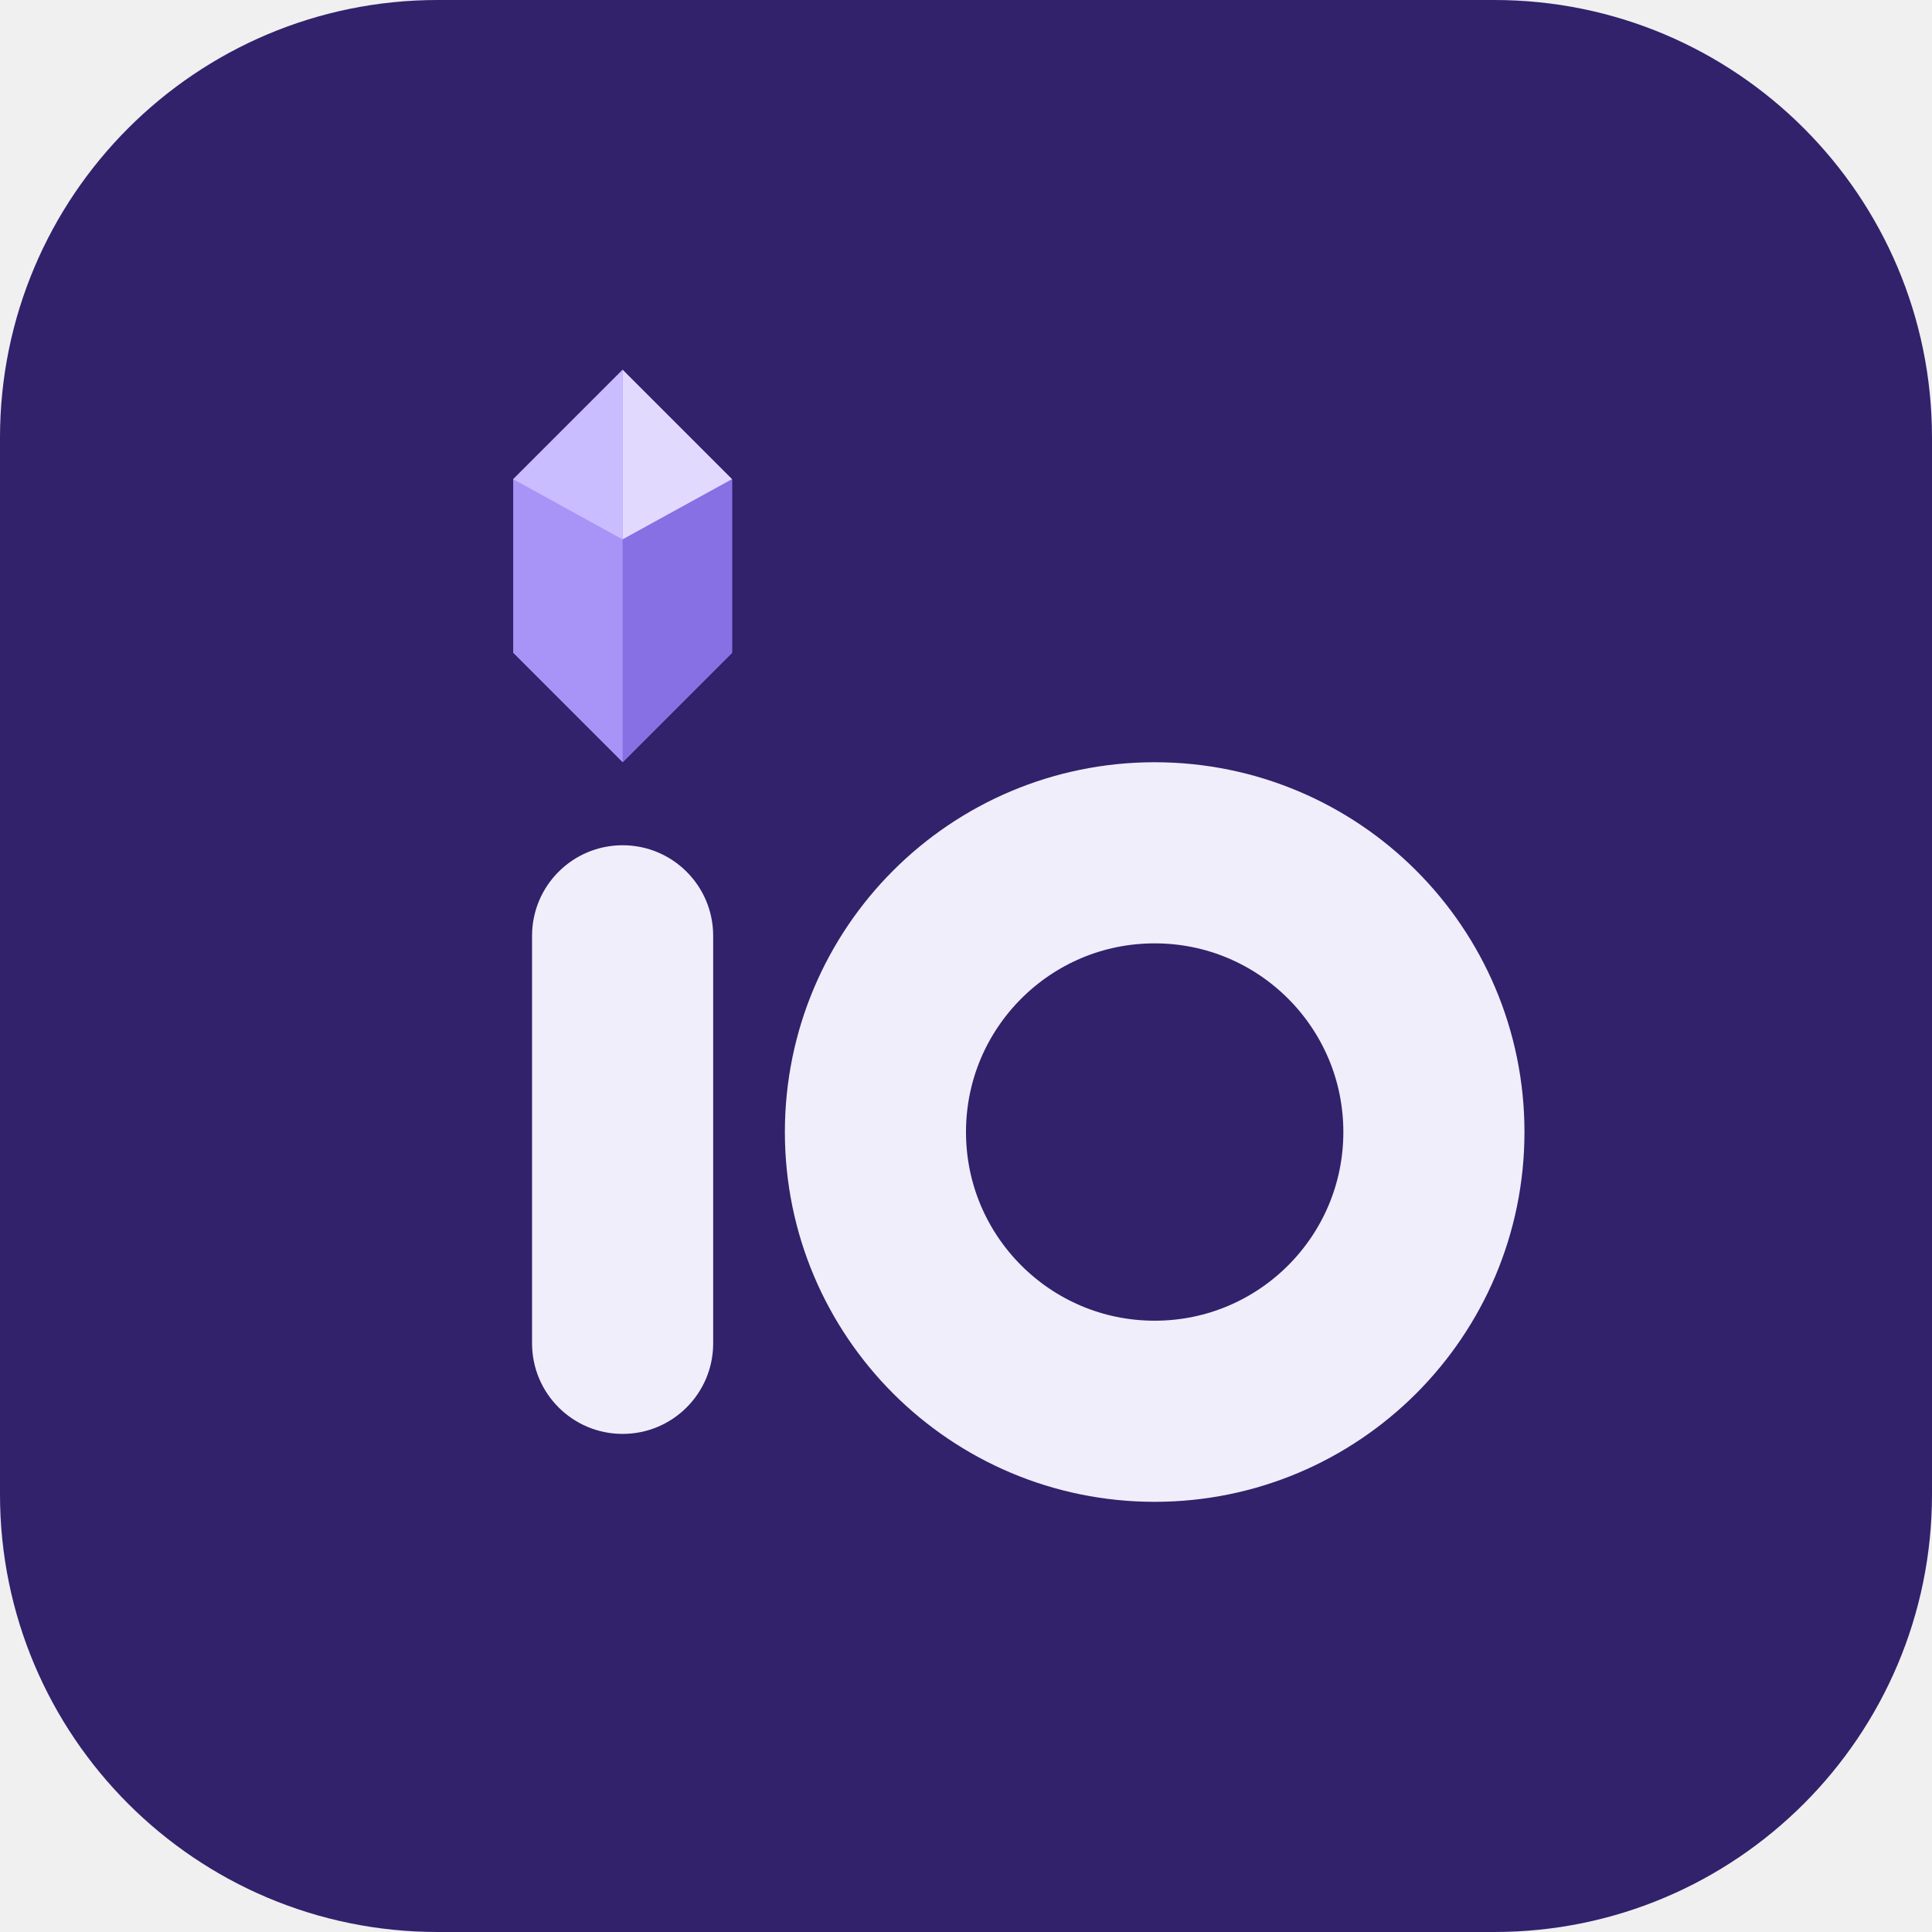
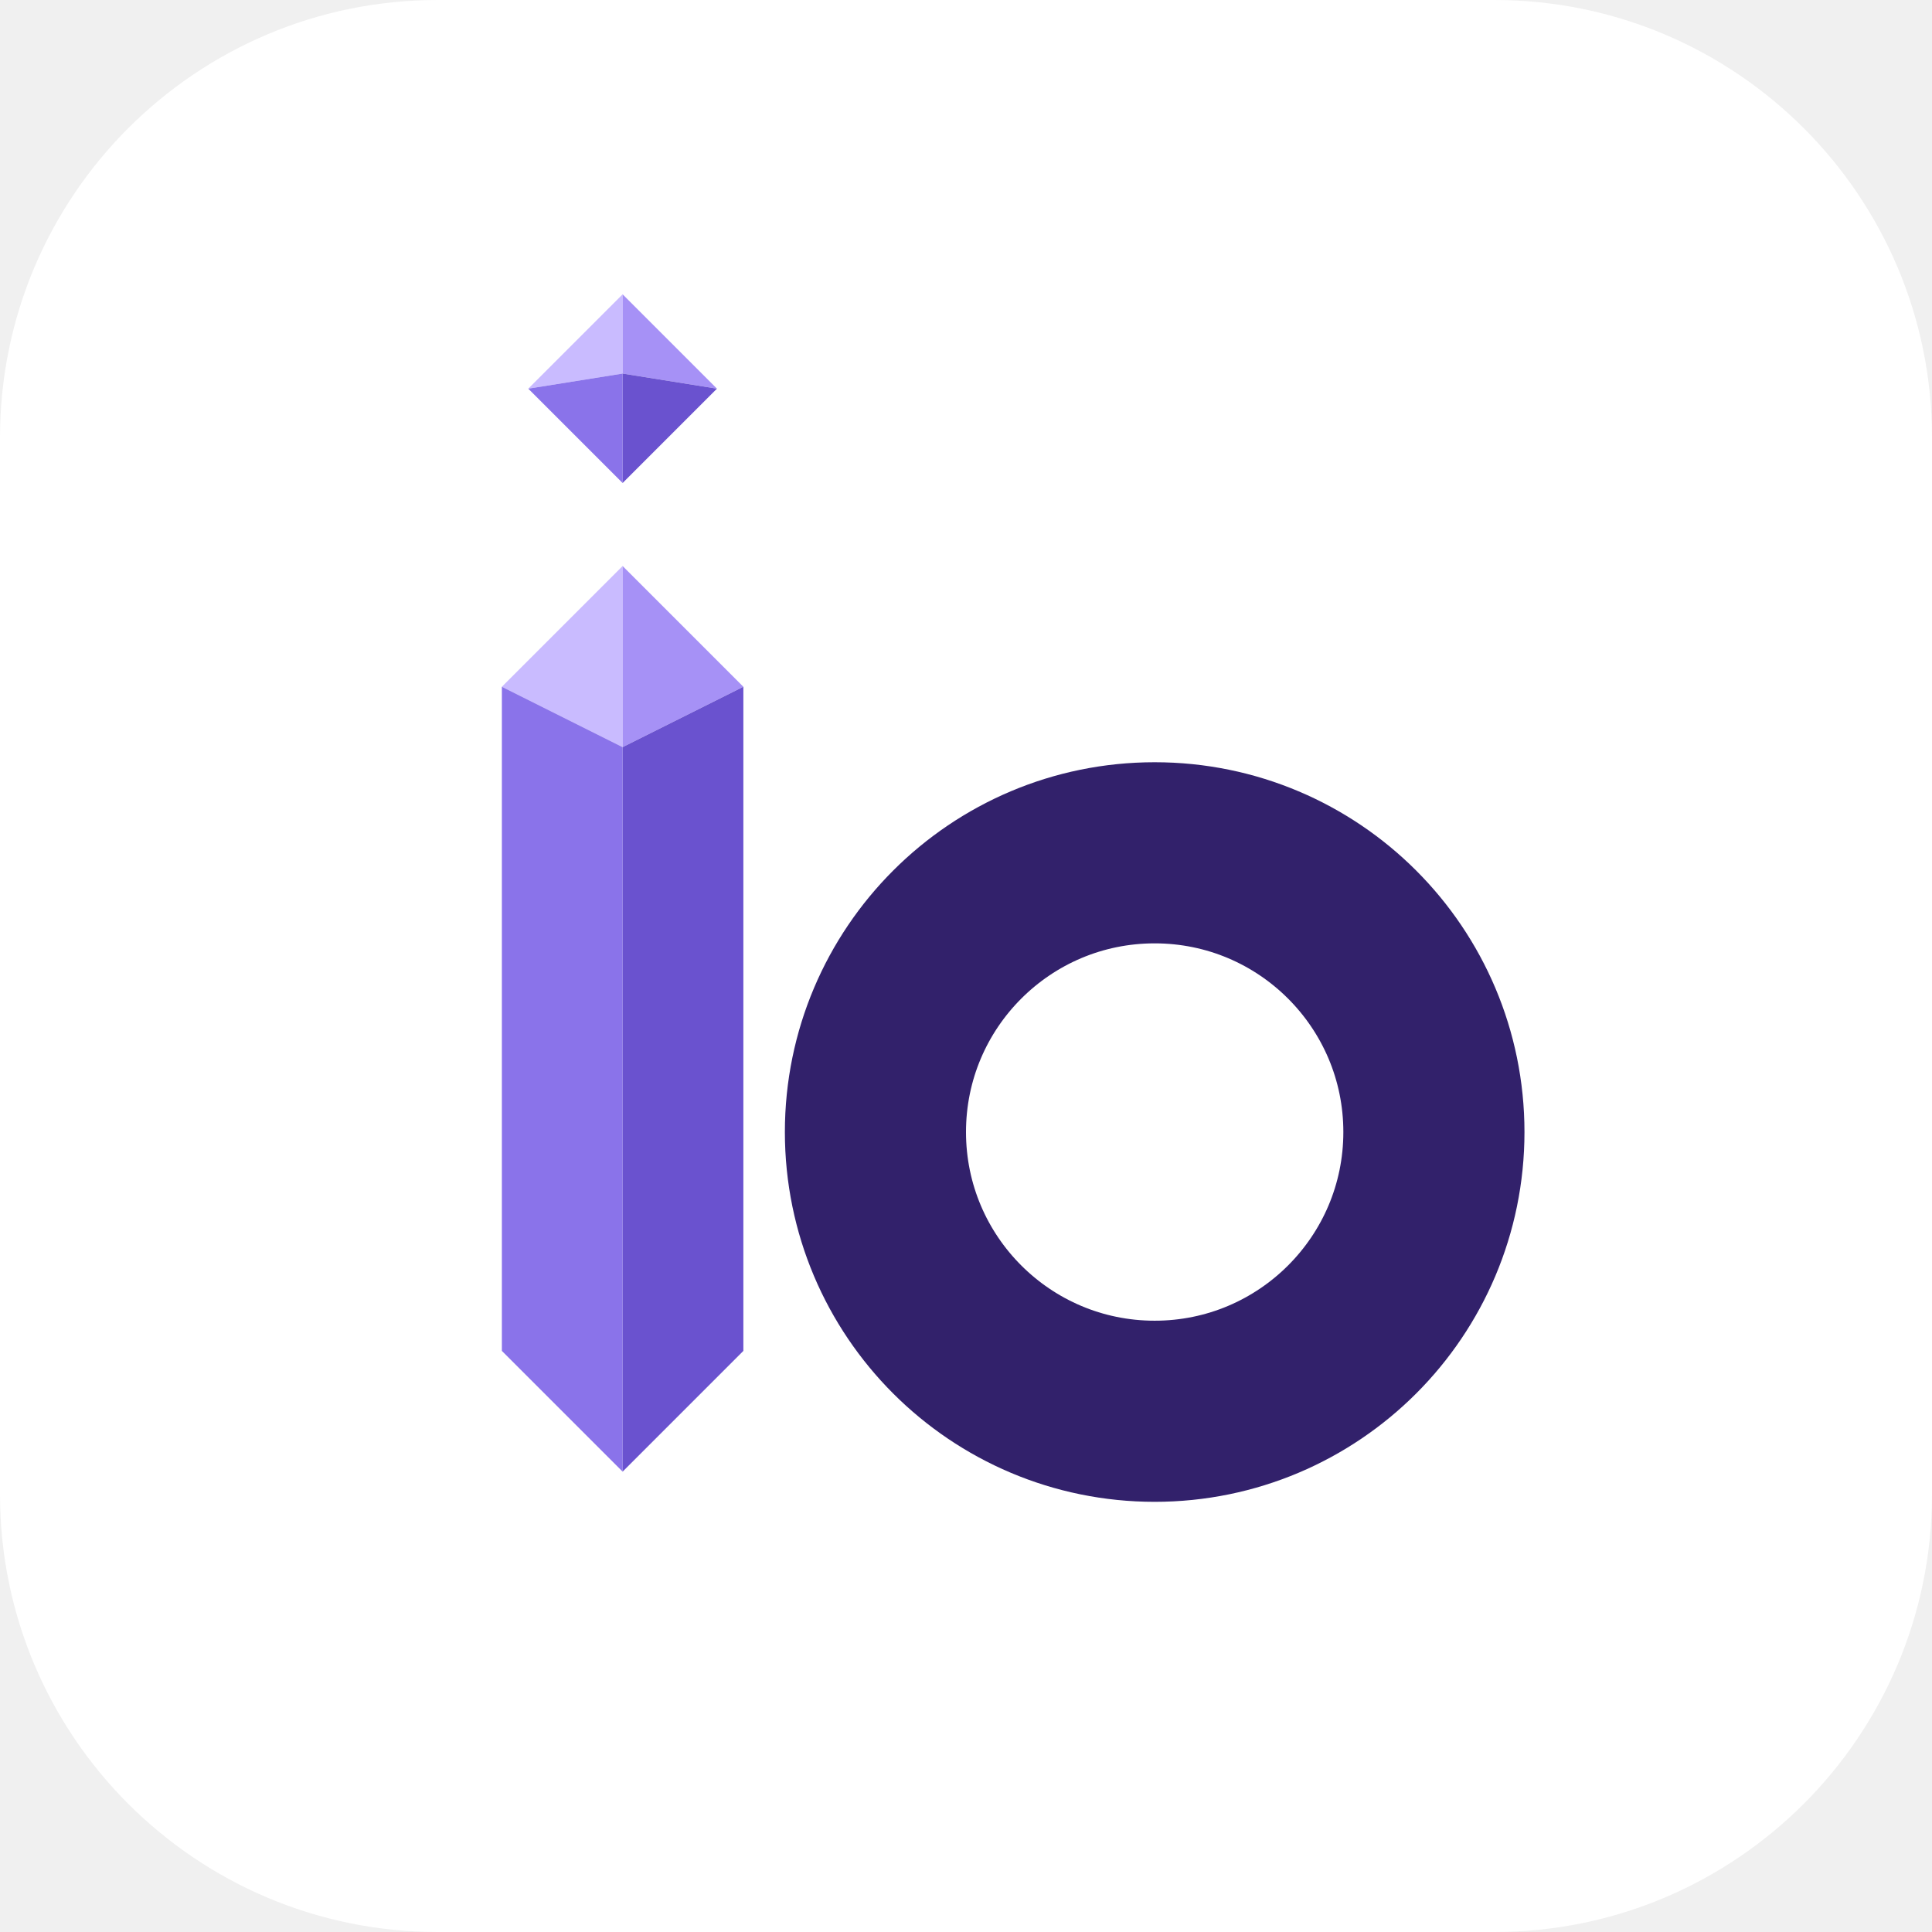
<svg xmlns="http://www.w3.org/2000/svg" width="1024" height="1024" viewBox="0 0 1024 1024">
-   <rect width="1024" height="1024" rx="232" fill="#32216b" />
-   <rect x="282" y="448" width="96" height="312" rx="48" fill="#f1eefb" />
-   <polygon points="330,196 388,254 388,346 330,404 272,346 272,254" fill="#a893f7" />
-   <polygon points="330,196 388,254 330,285.9" fill="#e2d9ff" />
-   <polygon points="330,196 330,285.9 272,254" fill="#c9bcff" />
-   <polygon points="330,285.9 388,254 388,346 330,404" fill="#8670e3" />
-   <circle cx="612" cy="600" r="148" fill="none" stroke="#f1eefb" stroke-width="96" />
+   <rect width="1024" height="1024" rx="232" fill="#ffffff" />
+   <polygon points="330,300 330,396 266,364" fill="#c9bbff" />
+   <polygon points="330,300 394,364 330,396" fill="#a691f6" />
+   <polygon points="266,364 330,396 330,780 266,716" fill="#8a73ea" />
+   <polygon points="330,396 394,364 394,716 330,780" fill="#6a52cf" />
+   <polygon points="330,156 330,198 280,206" fill="#c9bbff" />
+   <polygon points="330,156 380,206 330,198" fill="#a691f6" />
+   <polygon points="280,206 330,198 330,256" fill="#8a73ea" />
+   <polygon points="330,198 380,206 330,256" fill="#6a52cf" />
+   <circle cx="612" cy="600" r="148" fill="none" stroke="#32216b" stroke-width="96" />
</svg>
